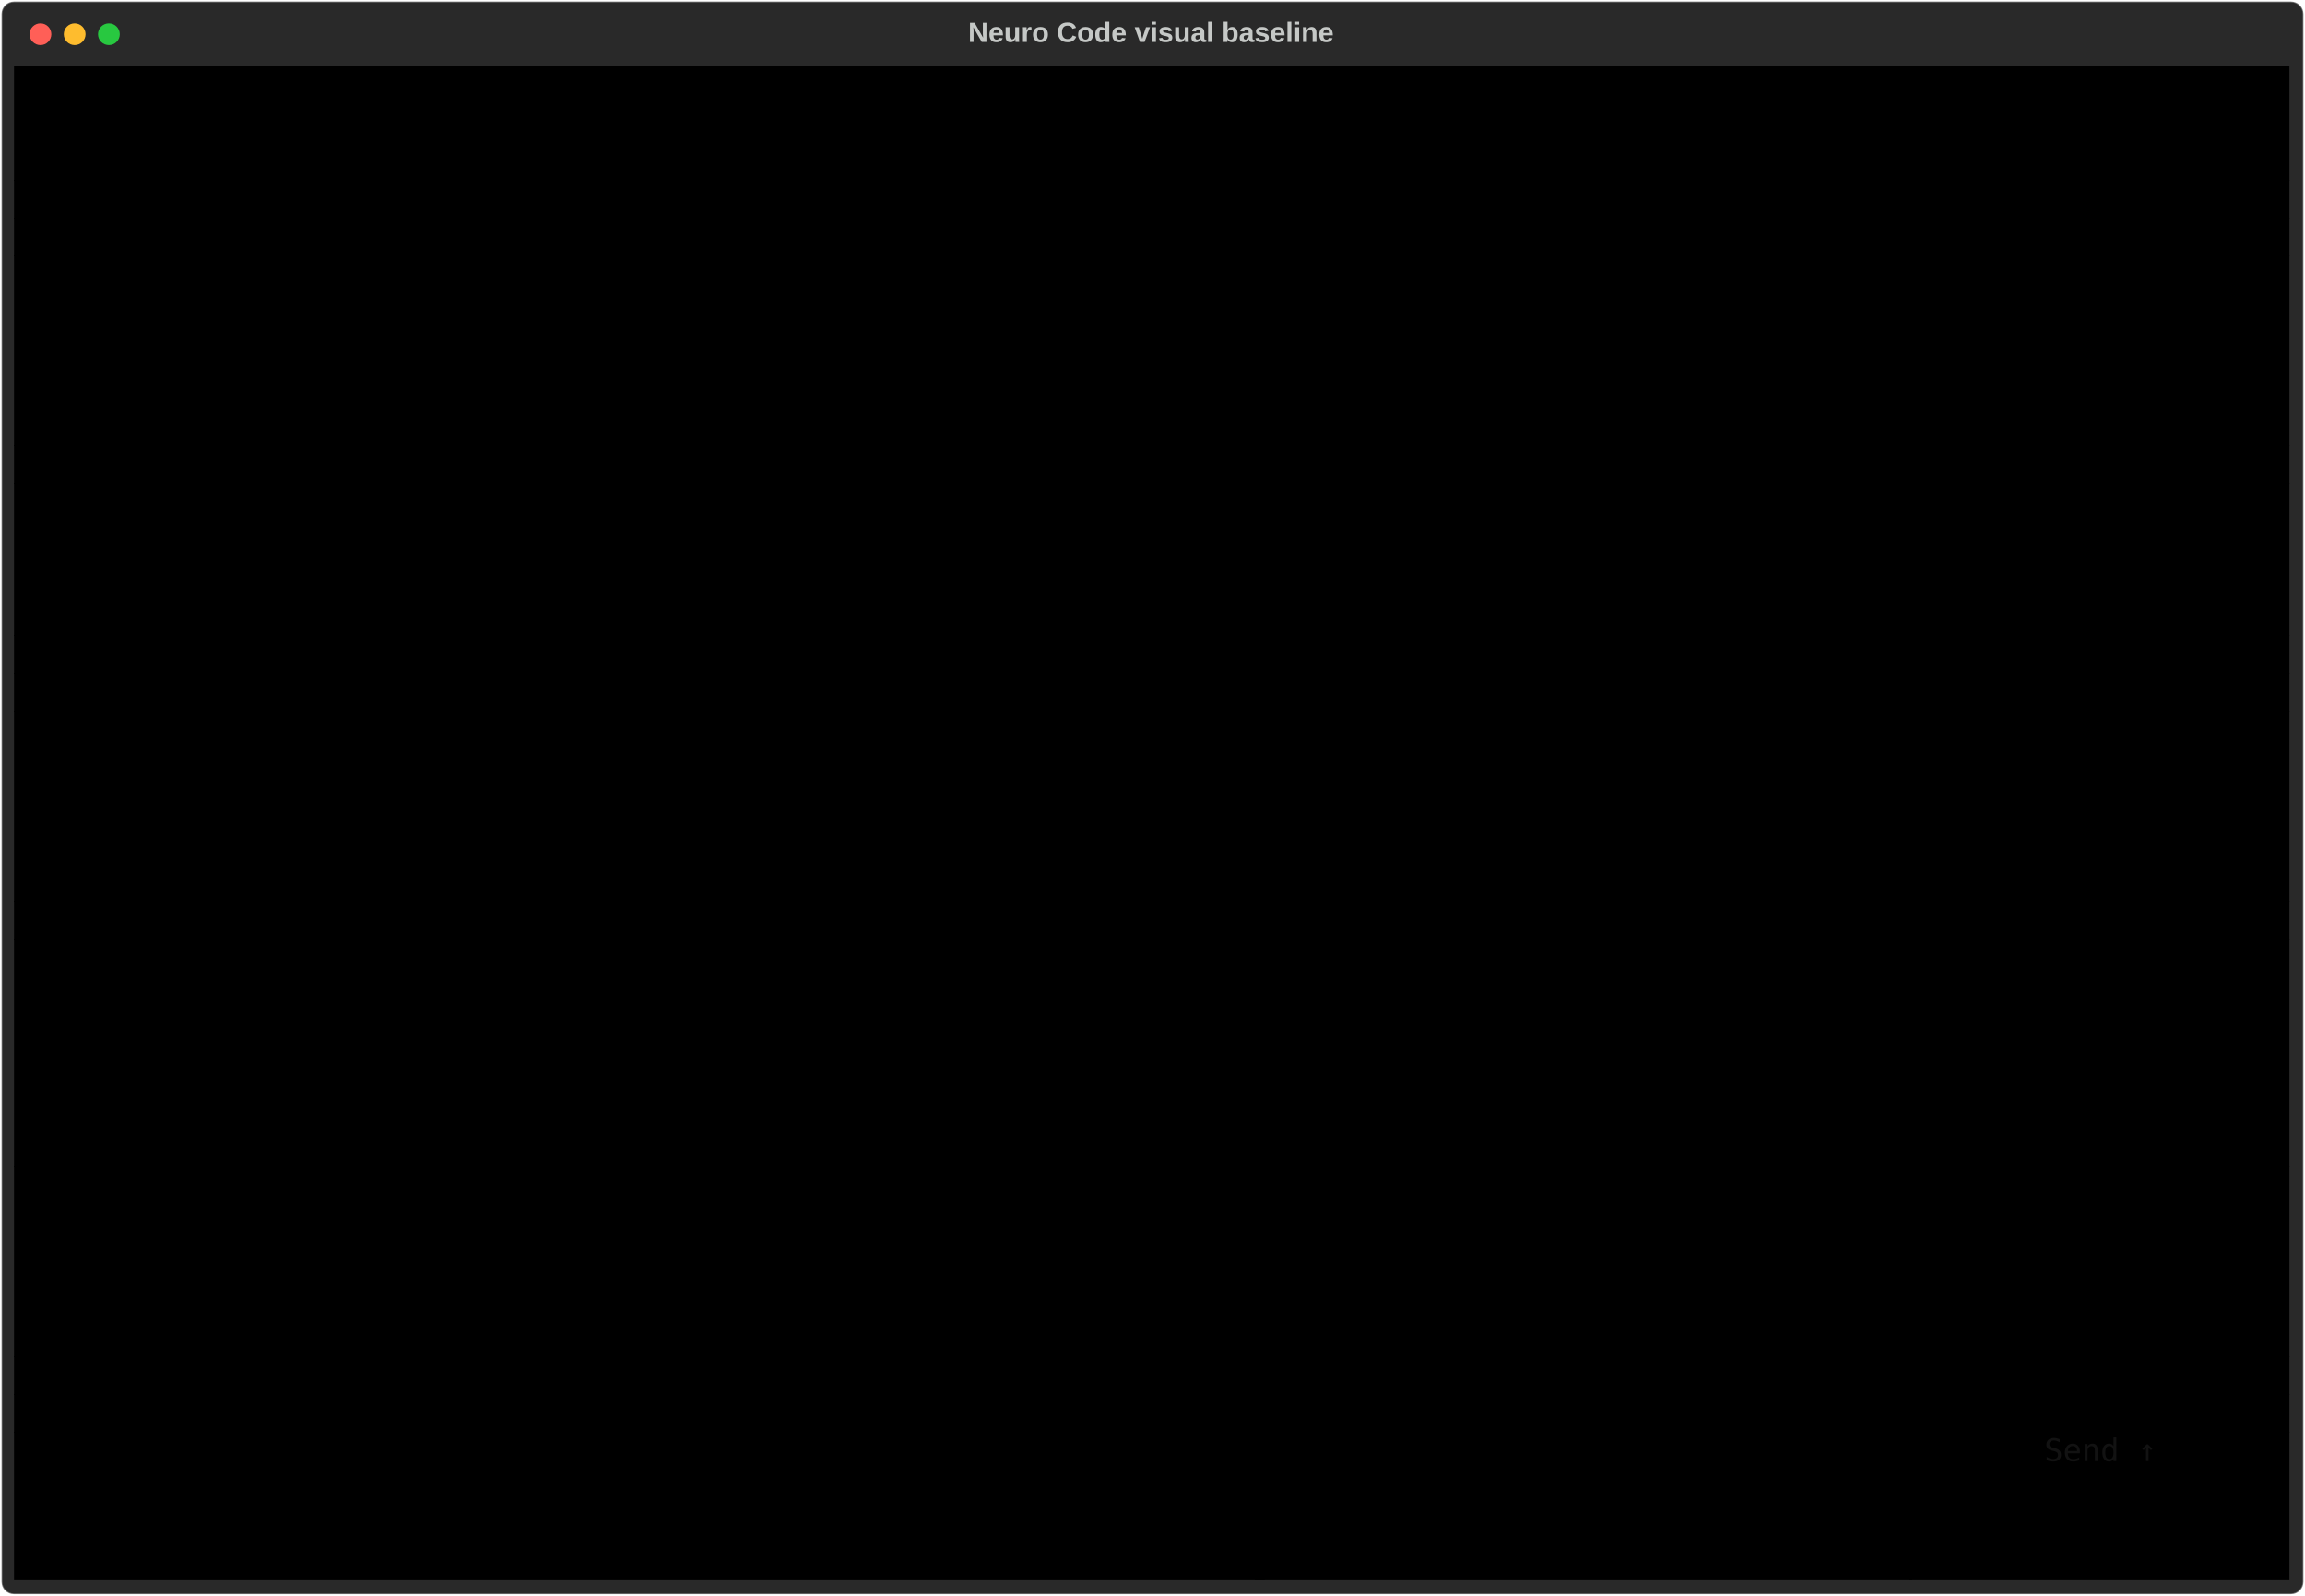
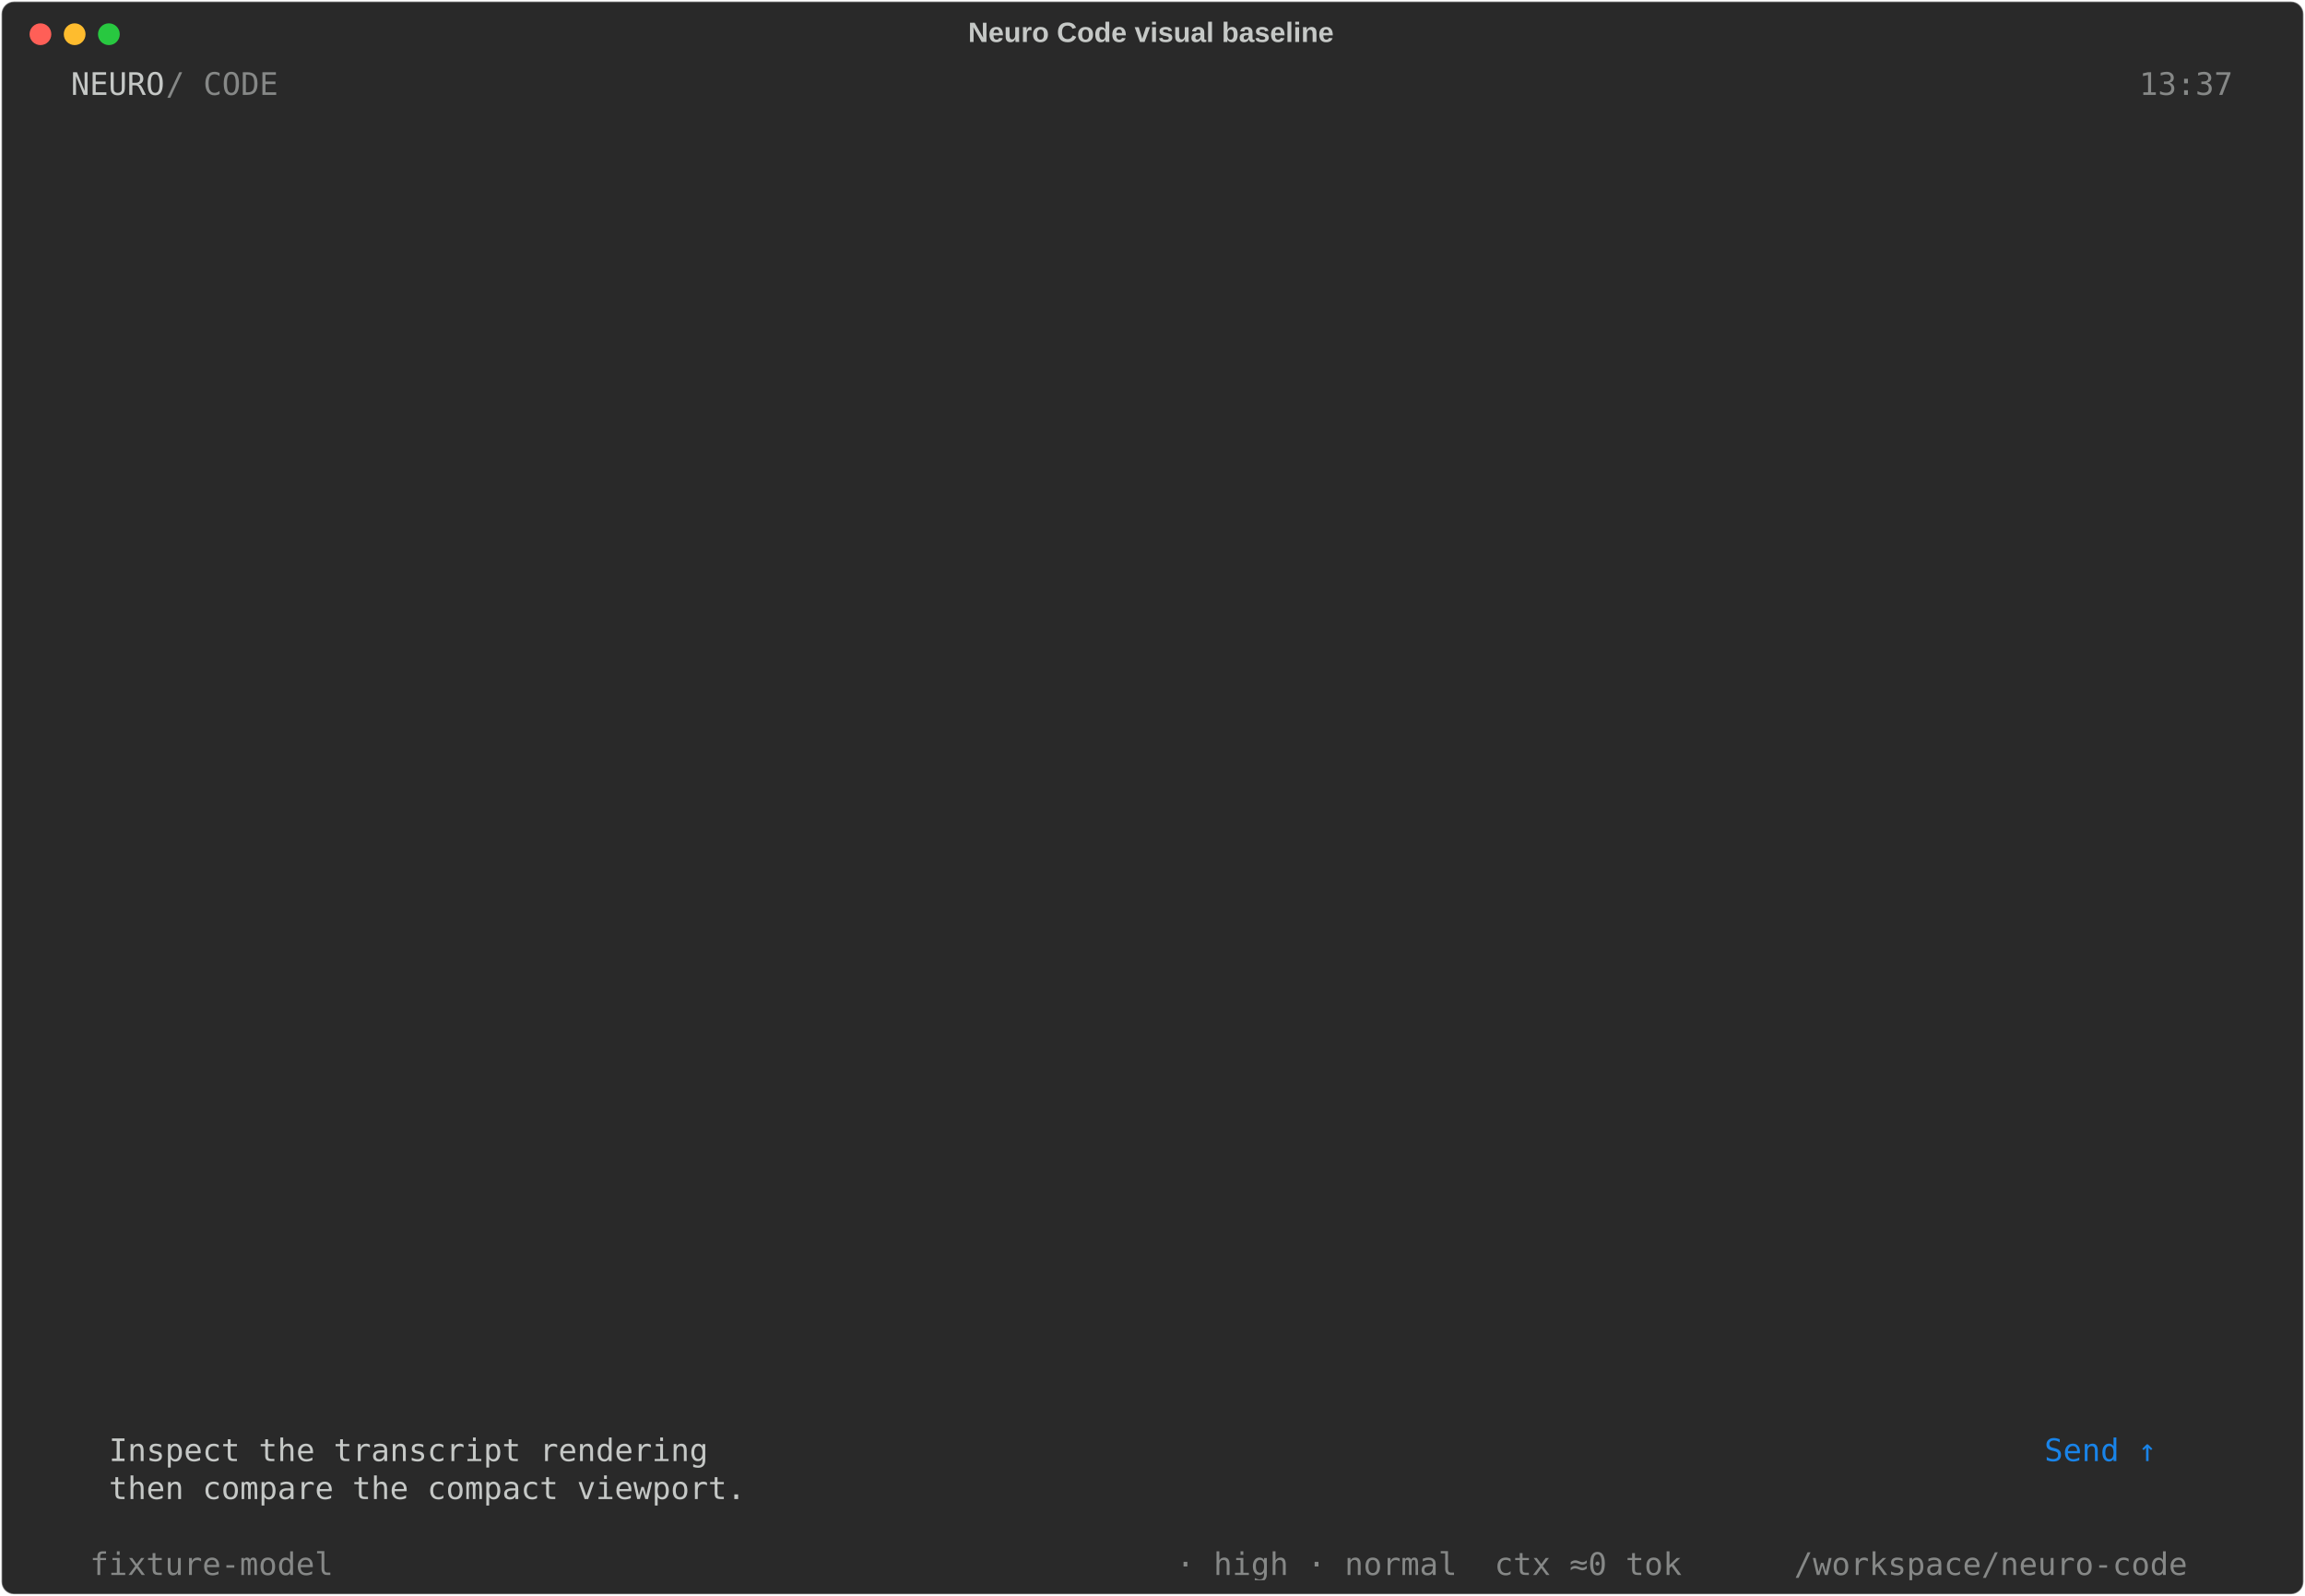
<svg xmlns="http://www.w3.org/2000/svg" class="rich-terminal" viewBox="0 0 1482 1026.0">
  <style>

    @font-face {
        font-family: "Fira Code";
        src: local("FiraCode-Regular"),
                url("https://cdnjs.cloudflare.com/ajax/libs/firacode/6.2.0/woff2/FiraCode-Regular.woff2") format("woff2"),
                url("https://cdnjs.cloudflare.com/ajax/libs/firacode/6.2.0/woff/FiraCode-Regular.woff") format("woff");
        font-style: normal;
        font-weight: 400;
    }
    @font-face {
        font-family: "Fira Code";
        src: local("FiraCode-Bold"),
                url("https://cdnjs.cloudflare.com/ajax/libs/firacode/6.2.0/woff2/FiraCode-Bold.woff2") format("woff2"),
                url("https://cdnjs.cloudflare.com/ajax/libs/firacode/6.2.0/woff/FiraCode-Bold.woff") format("woff");
        font-style: bold;
        font-weight: 700;
    }

-     .terminal-1360716023-matrix {
+     .terminal-1600829419-matrix {
        font-family: Fira Code, monospace;
        font-size: 20px;
        line-height: 24.4px;
        font-variant-east-asian: full-width;
    }

-     .terminal-1360716023-title {
+     .terminal-1600829419-title {
        font-size: 18px;
        font-weight: bold;
        font-family: arial;
    }

-     .terminal-1360716023-r1 { fill: #c5c8c6 }
- .terminal-1360716023-r2 { fill: #000000 }
- .terminal-1360716023-r3 { fill: #121212 }
+     .terminal-1600829419-r1 { fill: #c5c8c6 }
+ .terminal-1600829419-r2 { fill: #868887 }
+ .terminal-1600829419-r3 { fill: #1984e9 }
    </style>
  <defs>
-     <clipPath id="terminal-1360716023-clip-terminal">
+     <clipPath id="terminal-1600829419-clip-terminal">
      <rect x="0" y="0" width="1463.0" height="975.0" />
    </clipPath>
-     <clipPath id="terminal-1360716023-line-0">
+     <clipPath id="terminal-1600829419-line-0">
      <rect x="0" y="1.5" width="1464" height="24.65" />
    </clipPath>
-     <clipPath id="terminal-1360716023-line-1">
+     <clipPath id="terminal-1600829419-line-1">
      <rect x="0" y="25.9" width="1464" height="24.65" />
    </clipPath>
-     <clipPath id="terminal-1360716023-line-2">
+     <clipPath id="terminal-1600829419-line-2">
      <rect x="0" y="50.3" width="1464" height="24.65" />
    </clipPath>
-     <clipPath id="terminal-1360716023-line-3">
+     <clipPath id="terminal-1600829419-line-3">
      <rect x="0" y="74.7" width="1464" height="24.65" />
    </clipPath>
-     <clipPath id="terminal-1360716023-line-4">
+     <clipPath id="terminal-1600829419-line-4">
      <rect x="0" y="99.1" width="1464" height="24.65" />
    </clipPath>
-     <clipPath id="terminal-1360716023-line-5">
+     <clipPath id="terminal-1600829419-line-5">
      <rect x="0" y="123.5" width="1464" height="24.65" />
    </clipPath>
-     <clipPath id="terminal-1360716023-line-6">
+     <clipPath id="terminal-1600829419-line-6">
      <rect x="0" y="147.9" width="1464" height="24.65" />
    </clipPath>
-     <clipPath id="terminal-1360716023-line-7">
+     <clipPath id="terminal-1600829419-line-7">
      <rect x="0" y="172.3" width="1464" height="24.65" />
    </clipPath>
-     <clipPath id="terminal-1360716023-line-8">
+     <clipPath id="terminal-1600829419-line-8">
      <rect x="0" y="196.7" width="1464" height="24.65" />
    </clipPath>
-     <clipPath id="terminal-1360716023-line-9">
+     <clipPath id="terminal-1600829419-line-9">
      <rect x="0" y="221.1" width="1464" height="24.65" />
    </clipPath>
-     <clipPath id="terminal-1360716023-line-10">
+     <clipPath id="terminal-1600829419-line-10">
      <rect x="0" y="245.5" width="1464" height="24.65" />
    </clipPath>
-     <clipPath id="terminal-1360716023-line-11">
+     <clipPath id="terminal-1600829419-line-11">
      <rect x="0" y="269.9" width="1464" height="24.65" />
    </clipPath>
-     <clipPath id="terminal-1360716023-line-12">
+     <clipPath id="terminal-1600829419-line-12">
      <rect x="0" y="294.3" width="1464" height="24.65" />
    </clipPath>
-     <clipPath id="terminal-1360716023-line-13">
+     <clipPath id="terminal-1600829419-line-13">
      <rect x="0" y="318.7" width="1464" height="24.65" />
    </clipPath>
-     <clipPath id="terminal-1360716023-line-14">
+     <clipPath id="terminal-1600829419-line-14">
      <rect x="0" y="343.1" width="1464" height="24.65" />
    </clipPath>
-     <clipPath id="terminal-1360716023-line-15">
+     <clipPath id="terminal-1600829419-line-15">
      <rect x="0" y="367.5" width="1464" height="24.65" />
    </clipPath>
-     <clipPath id="terminal-1360716023-line-16">
+     <clipPath id="terminal-1600829419-line-16">
      <rect x="0" y="391.9" width="1464" height="24.65" />
    </clipPath>
-     <clipPath id="terminal-1360716023-line-17">
+     <clipPath id="terminal-1600829419-line-17">
      <rect x="0" y="416.3" width="1464" height="24.65" />
    </clipPath>
-     <clipPath id="terminal-1360716023-line-18">
+     <clipPath id="terminal-1600829419-line-18">
      <rect x="0" y="440.7" width="1464" height="24.65" />
    </clipPath>
-     <clipPath id="terminal-1360716023-line-19">
+     <clipPath id="terminal-1600829419-line-19">
      <rect x="0" y="465.1" width="1464" height="24.65" />
    </clipPath>
-     <clipPath id="terminal-1360716023-line-20">
+     <clipPath id="terminal-1600829419-line-20">
      <rect x="0" y="489.5" width="1464" height="24.65" />
    </clipPath>
-     <clipPath id="terminal-1360716023-line-21">
+     <clipPath id="terminal-1600829419-line-21">
      <rect x="0" y="513.9" width="1464" height="24.65" />
    </clipPath>
-     <clipPath id="terminal-1360716023-line-22">
+     <clipPath id="terminal-1600829419-line-22">
      <rect x="0" y="538.3" width="1464" height="24.65" />
    </clipPath>
-     <clipPath id="terminal-1360716023-line-23">
+     <clipPath id="terminal-1600829419-line-23">
      <rect x="0" y="562.7" width="1464" height="24.65" />
    </clipPath>
-     <clipPath id="terminal-1360716023-line-24">
+     <clipPath id="terminal-1600829419-line-24">
      <rect x="0" y="587.1" width="1464" height="24.65" />
    </clipPath>
-     <clipPath id="terminal-1360716023-line-25">
+     <clipPath id="terminal-1600829419-line-25">
      <rect x="0" y="611.5" width="1464" height="24.65" />
    </clipPath>
-     <clipPath id="terminal-1360716023-line-26">
+     <clipPath id="terminal-1600829419-line-26">
      <rect x="0" y="635.9" width="1464" height="24.65" />
    </clipPath>
-     <clipPath id="terminal-1360716023-line-27">
+     <clipPath id="terminal-1600829419-line-27">
      <rect x="0" y="660.3" width="1464" height="24.65" />
    </clipPath>
-     <clipPath id="terminal-1360716023-line-28">
+     <clipPath id="terminal-1600829419-line-28">
      <rect x="0" y="684.7" width="1464" height="24.65" />
    </clipPath>
-     <clipPath id="terminal-1360716023-line-29">
+     <clipPath id="terminal-1600829419-line-29">
      <rect x="0" y="709.1" width="1464" height="24.65" />
    </clipPath>
-     <clipPath id="terminal-1360716023-line-30">
+     <clipPath id="terminal-1600829419-line-30">
      <rect x="0" y="733.5" width="1464" height="24.65" />
    </clipPath>
-     <clipPath id="terminal-1360716023-line-31">
+     <clipPath id="terminal-1600829419-line-31">
      <rect x="0" y="757.9" width="1464" height="24.65" />
    </clipPath>
-     <clipPath id="terminal-1360716023-line-32">
+     <clipPath id="terminal-1600829419-line-32">
      <rect x="0" y="782.3" width="1464" height="24.65" />
    </clipPath>
-     <clipPath id="terminal-1360716023-line-33">
+     <clipPath id="terminal-1600829419-line-33">
      <rect x="0" y="806.7" width="1464" height="24.65" />
    </clipPath>
-     <clipPath id="terminal-1360716023-line-34">
+     <clipPath id="terminal-1600829419-line-34">
      <rect x="0" y="831.1" width="1464" height="24.65" />
    </clipPath>
-     <clipPath id="terminal-1360716023-line-35">
+     <clipPath id="terminal-1600829419-line-35">
      <rect x="0" y="855.5" width="1464" height="24.65" />
    </clipPath>
-     <clipPath id="terminal-1360716023-line-36">
+     <clipPath id="terminal-1600829419-line-36">
      <rect x="0" y="879.9" width="1464" height="24.65" />
    </clipPath>
-     <clipPath id="terminal-1360716023-line-37">
+     <clipPath id="terminal-1600829419-line-37">
      <rect x="0" y="904.3" width="1464" height="24.65" />
    </clipPath>
-     <clipPath id="terminal-1360716023-line-38">
+     <clipPath id="terminal-1600829419-line-38">
      <rect x="0" y="928.7" width="1464" height="24.65" />
    </clipPath>
  </defs>
  <rect fill="#292929" stroke="rgba(255,255,255,0.35)" stroke-width="1" x="1" y="1" width="1480" height="1024" rx="8" />
-   <text class="terminal-1360716023-title" fill="#c5c8c6" text-anchor="middle" x="740" y="27">Neuro Code visual baseline</text>
+   <text class="terminal-1600829419-title" fill="#c5c8c6" text-anchor="middle" x="740" y="27">Neuro Code visual baseline</text>
  <g transform="translate(26,22)">
    <circle cx="0" cy="0" r="7" fill="#ff5f57" />
    <circle cx="22" cy="0" r="7" fill="#febc2e" />
    <circle cx="44" cy="0" r="7" fill="#28c840" />
  </g>
-   <g transform="translate(9, 41)" clip-path="url(#terminal-1360716023-clip-terminal)">
-     <rect fill="#000000" x="0" y="1.5" width="36.6" height="24.65" shape-rendering="crispEdges" />
-     <rect fill="#000000" x="36.6" y="1.5" width="61" height="24.65" shape-rendering="crispEdges" />
-     <rect fill="#000000" x="97.6" y="1.5" width="85.4" height="24.65" shape-rendering="crispEdges" />
-     <rect fill="#000000" x="183" y="1.5" width="0" height="24.65" shape-rendering="crispEdges" />
-     <rect fill="#000000" x="183" y="1.5" width="1183.4" height="24.65" shape-rendering="crispEdges" />
-     <rect fill="#000000" x="1366.4" y="1.5" width="61" height="24.65" shape-rendering="crispEdges" />
-     <rect fill="#000000" x="1427.4" y="1.5" width="36.6" height="24.65" shape-rendering="crispEdges" />
-     <rect fill="#000000" x="0" y="25.9" width="1464" height="24.65" shape-rendering="crispEdges" />
-     <rect fill="#000000" x="0" y="50.3" width="36.6" height="24.65" shape-rendering="crispEdges" />
-     <rect fill="#000000" x="36.6" y="50.3" width="1390.8" height="24.65" shape-rendering="crispEdges" />
-     <rect fill="#000000" x="1427.4" y="50.3" width="36.6" height="24.65" shape-rendering="crispEdges" />
-     <rect fill="#000000" x="0" y="74.7" width="36.6" height="24.65" shape-rendering="crispEdges" />
-     <rect fill="#000000" x="36.6" y="74.7" width="1390.8" height="24.65" shape-rendering="crispEdges" />
-     <rect fill="#000000" x="1427.4" y="74.7" width="36.6" height="24.65" shape-rendering="crispEdges" />
-     <rect fill="#000000" x="0" y="99.1" width="36.6" height="24.65" shape-rendering="crispEdges" />
-     <rect fill="#000000" x="36.6" y="99.1" width="1390.8" height="24.65" shape-rendering="crispEdges" />
-     <rect fill="#000000" x="1427.4" y="99.1" width="36.6" height="24.65" shape-rendering="crispEdges" />
-     <rect fill="#000000" x="0" y="123.5" width="36.6" height="24.65" shape-rendering="crispEdges" />
-     <rect fill="#000000" x="36.6" y="123.5" width="1390.8" height="24.65" shape-rendering="crispEdges" />
-     <rect fill="#000000" x="1427.4" y="123.5" width="36.6" height="24.65" shape-rendering="crispEdges" />
-     <rect fill="#000000" x="0" y="147.9" width="36.6" height="24.65" shape-rendering="crispEdges" />
-     <rect fill="#000000" x="36.6" y="147.9" width="1390.8" height="24.65" shape-rendering="crispEdges" />
-     <rect fill="#000000" x="1427.4" y="147.9" width="36.6" height="24.65" shape-rendering="crispEdges" />
-     <rect fill="#000000" x="0" y="172.3" width="36.6" height="24.65" shape-rendering="crispEdges" />
-     <rect fill="#000000" x="36.6" y="172.3" width="1390.8" height="24.65" shape-rendering="crispEdges" />
-     <rect fill="#000000" x="1427.4" y="172.3" width="36.6" height="24.65" shape-rendering="crispEdges" />
-     <rect fill="#000000" x="0" y="196.7" width="36.6" height="24.65" shape-rendering="crispEdges" />
-     <rect fill="#000000" x="36.6" y="196.7" width="1390.8" height="24.65" shape-rendering="crispEdges" />
-     <rect fill="#000000" x="1427.4" y="196.7" width="36.6" height="24.65" shape-rendering="crispEdges" />
-     <rect fill="#000000" x="0" y="221.1" width="36.6" height="24.65" shape-rendering="crispEdges" />
-     <rect fill="#000000" x="36.6" y="221.1" width="1390.8" height="24.65" shape-rendering="crispEdges" />
-     <rect fill="#000000" x="1427.4" y="221.1" width="36.6" height="24.65" shape-rendering="crispEdges" />
-     <rect fill="#000000" x="0" y="245.5" width="36.6" height="24.65" shape-rendering="crispEdges" />
-     <rect fill="#000000" x="36.6" y="245.5" width="1390.8" height="24.65" shape-rendering="crispEdges" />
-     <rect fill="#000000" x="1427.4" y="245.5" width="36.6" height="24.65" shape-rendering="crispEdges" />
-     <rect fill="#000000" x="0" y="269.9" width="36.6" height="24.65" shape-rendering="crispEdges" />
-     <rect fill="#000000" x="36.6" y="269.9" width="1390.8" height="24.65" shape-rendering="crispEdges" />
-     <rect fill="#000000" x="1427.4" y="269.9" width="36.6" height="24.65" shape-rendering="crispEdges" />
-     <rect fill="#000000" x="0" y="294.3" width="36.6" height="24.65" shape-rendering="crispEdges" />
-     <rect fill="#000000" x="36.6" y="294.3" width="1390.8" height="24.65" shape-rendering="crispEdges" />
-     <rect fill="#000000" x="1427.4" y="294.3" width="36.6" height="24.65" shape-rendering="crispEdges" />
-     <rect fill="#000000" x="0" y="318.7" width="36.6" height="24.65" shape-rendering="crispEdges" />
-     <rect fill="#000000" x="36.6" y="318.7" width="1390.8" height="24.65" shape-rendering="crispEdges" />
-     <rect fill="#000000" x="1427.4" y="318.7" width="36.6" height="24.65" shape-rendering="crispEdges" />
-     <rect fill="#000000" x="0" y="343.1" width="36.6" height="24.65" shape-rendering="crispEdges" />
-     <rect fill="#000000" x="36.6" y="343.1" width="1390.8" height="24.65" shape-rendering="crispEdges" />
-     <rect fill="#000000" x="1427.4" y="343.1" width="36.6" height="24.65" shape-rendering="crispEdges" />
-     <rect fill="#000000" x="0" y="367.5" width="36.6" height="24.65" shape-rendering="crispEdges" />
-     <rect fill="#000000" x="36.6" y="367.5" width="1390.8" height="24.65" shape-rendering="crispEdges" />
-     <rect fill="#000000" x="1427.4" y="367.5" width="36.6" height="24.65" shape-rendering="crispEdges" />
-     <rect fill="#000000" x="0" y="391.9" width="36.6" height="24.65" shape-rendering="crispEdges" />
-     <rect fill="#000000" x="36.6" y="391.9" width="1390.8" height="24.65" shape-rendering="crispEdges" />
-     <rect fill="#000000" x="1427.4" y="391.9" width="36.6" height="24.65" shape-rendering="crispEdges" />
-     <rect fill="#000000" x="0" y="416.3" width="36.6" height="24.65" shape-rendering="crispEdges" />
-     <rect fill="#000000" x="36.6" y="416.3" width="1390.8" height="24.65" shape-rendering="crispEdges" />
-     <rect fill="#000000" x="1427.4" y="416.3" width="36.6" height="24.65" shape-rendering="crispEdges" />
-     <rect fill="#000000" x="0" y="440.7" width="36.6" height="24.65" shape-rendering="crispEdges" />
-     <rect fill="#000000" x="36.6" y="440.7" width="1390.8" height="24.65" shape-rendering="crispEdges" />
-     <rect fill="#000000" x="1427.4" y="440.7" width="36.6" height="24.65" shape-rendering="crispEdges" />
-     <rect fill="#000000" x="0" y="465.1" width="36.6" height="24.65" shape-rendering="crispEdges" />
-     <rect fill="#000000" x="36.6" y="465.1" width="1390.8" height="24.65" shape-rendering="crispEdges" />
-     <rect fill="#000000" x="1427.4" y="465.1" width="36.6" height="24.65" shape-rendering="crispEdges" />
-     <rect fill="#000000" x="0" y="489.5" width="36.6" height="24.65" shape-rendering="crispEdges" />
-     <rect fill="#000000" x="36.6" y="489.5" width="1390.8" height="24.65" shape-rendering="crispEdges" />
-     <rect fill="#000000" x="1427.4" y="489.5" width="36.6" height="24.65" shape-rendering="crispEdges" />
-     <rect fill="#000000" x="0" y="513.9" width="36.6" height="24.65" shape-rendering="crispEdges" />
-     <rect fill="#000000" x="36.6" y="513.9" width="1390.8" height="24.65" shape-rendering="crispEdges" />
-     <rect fill="#000000" x="1427.4" y="513.9" width="36.6" height="24.65" shape-rendering="crispEdges" />
-     <rect fill="#000000" x="0" y="538.3" width="36.6" height="24.65" shape-rendering="crispEdges" />
-     <rect fill="#000000" x="36.6" y="538.3" width="1390.8" height="24.65" shape-rendering="crispEdges" />
-     <rect fill="#000000" x="1427.4" y="538.3" width="36.6" height="24.65" shape-rendering="crispEdges" />
-     <rect fill="#000000" x="0" y="562.7" width="36.6" height="24.65" shape-rendering="crispEdges" />
-     <rect fill="#000000" x="36.6" y="562.7" width="1390.8" height="24.65" shape-rendering="crispEdges" />
-     <rect fill="#000000" x="1427.4" y="562.7" width="36.6" height="24.65" shape-rendering="crispEdges" />
-     <rect fill="#000000" x="0" y="587.1" width="36.6" height="24.65" shape-rendering="crispEdges" />
-     <rect fill="#000000" x="36.6" y="587.1" width="1390.8" height="24.65" shape-rendering="crispEdges" />
-     <rect fill="#000000" x="1427.4" y="587.1" width="36.6" height="24.65" shape-rendering="crispEdges" />
-     <rect fill="#000000" x="0" y="611.5" width="36.6" height="24.65" shape-rendering="crispEdges" />
-     <rect fill="#000000" x="36.6" y="611.5" width="1390.8" height="24.65" shape-rendering="crispEdges" />
-     <rect fill="#000000" x="1427.4" y="611.5" width="36.6" height="24.65" shape-rendering="crispEdges" />
-     <rect fill="#000000" x="0" y="635.9" width="36.6" height="24.65" shape-rendering="crispEdges" />
-     <rect fill="#000000" x="36.6" y="635.9" width="1390.8" height="24.65" shape-rendering="crispEdges" />
-     <rect fill="#000000" x="1427.4" y="635.9" width="36.6" height="24.65" shape-rendering="crispEdges" />
-     <rect fill="#000000" x="0" y="660.3" width="36.6" height="24.65" shape-rendering="crispEdges" />
-     <rect fill="#000000" x="36.6" y="660.3" width="1390.8" height="24.65" shape-rendering="crispEdges" />
-     <rect fill="#000000" x="1427.4" y="660.3" width="36.6" height="24.65" shape-rendering="crispEdges" />
-     <rect fill="#000000" x="0" y="684.7" width="36.6" height="24.65" shape-rendering="crispEdges" />
-     <rect fill="#000000" x="36.6" y="684.7" width="1390.8" height="24.65" shape-rendering="crispEdges" />
-     <rect fill="#000000" x="1427.4" y="684.7" width="36.6" height="24.65" shape-rendering="crispEdges" />
-     <rect fill="#000000" x="0" y="709.1" width="36.6" height="24.65" shape-rendering="crispEdges" />
-     <rect fill="#000000" x="36.6" y="709.1" width="1390.8" height="24.65" shape-rendering="crispEdges" />
-     <rect fill="#000000" x="1427.4" y="709.1" width="36.6" height="24.65" shape-rendering="crispEdges" />
-     <rect fill="#000000" x="0" y="733.5" width="36.6" height="24.65" shape-rendering="crispEdges" />
-     <rect fill="#000000" x="36.6" y="733.5" width="1390.8" height="24.65" shape-rendering="crispEdges" />
-     <rect fill="#000000" x="1427.4" y="733.5" width="36.6" height="24.65" shape-rendering="crispEdges" />
-     <rect fill="#000000" x="0" y="757.9" width="36.6" height="24.65" shape-rendering="crispEdges" />
-     <rect fill="#000000" x="36.6" y="757.9" width="1390.8" height="24.65" shape-rendering="crispEdges" />
-     <rect fill="#000000" x="1427.4" y="757.9" width="36.6" height="24.65" shape-rendering="crispEdges" />
-     <rect fill="#000000" x="0" y="782.3" width="36.6" height="24.65" shape-rendering="crispEdges" />
-     <rect fill="#000000" x="36.6" y="782.3" width="1390.8" height="24.65" shape-rendering="crispEdges" />
-     <rect fill="#000000" x="1427.4" y="782.3" width="36.6" height="24.65" shape-rendering="crispEdges" />
-     <rect fill="#000000" x="0" y="806.7" width="36.6" height="24.65" shape-rendering="crispEdges" />
-     <rect fill="#000000" x="36.6" y="806.7" width="1390.8" height="24.65" shape-rendering="crispEdges" />
-     <rect fill="#000000" x="1427.4" y="806.7" width="36.6" height="24.65" shape-rendering="crispEdges" />
-     <rect fill="#000000" x="0" y="831.1" width="1464" height="24.65" shape-rendering="crispEdges" />
-     <rect fill="#000000" x="0" y="855.5" width="1464" height="24.65" shape-rendering="crispEdges" />
-     <rect fill="#000000" x="0" y="879.9" width="61" height="24.65" shape-rendering="crispEdges" />
-     <rect fill="#000000" x="61" y="879.9" width="1232.2" height="24.65" shape-rendering="crispEdges" />
-     <rect fill="#000000" x="1293.2" y="879.9" width="12.2" height="24.65" shape-rendering="crispEdges" />
-     <rect fill="#000000" x="1305.4" y="879.9" width="97.6" height="24.65" shape-rendering="crispEdges" />
-     <rect fill="#000000" x="1403" y="879.9" width="61" height="24.65" shape-rendering="crispEdges" />
-     <rect fill="#000000" x="0" y="904.3" width="61" height="24.65" shape-rendering="crispEdges" />
-     <rect fill="#000000" x="61" y="904.3" width="1232.2" height="24.65" shape-rendering="crispEdges" />
-     <rect fill="#000000" x="1293.2" y="904.3" width="122" height="24.65" shape-rendering="crispEdges" />
-     <rect fill="#000000" x="1415.2" y="904.3" width="48.8" height="24.65" shape-rendering="crispEdges" />
-     <rect fill="#000000" x="0" y="928.7" width="1464" height="24.65" shape-rendering="crispEdges" />
-     <rect fill="#000000" x="0" y="953.1" width="48.8" height="24.65" shape-rendering="crispEdges" />
-     <rect fill="#000000" x="48.8" y="953.1" width="1366.4" height="24.65" shape-rendering="crispEdges" />
-     <rect fill="#000000" x="1415.2" y="953.1" width="48.8" height="24.65" shape-rendering="crispEdges" />
-     <g class="terminal-1360716023-matrix">
-       <text class="terminal-1360716023-r2" x="36.6" y="20" textLength="61" clip-path="url(#terminal-1360716023-line-0)">NEURO</text>
-       <text class="terminal-1360716023-r2" x="97.6" y="20" textLength="85.4" clip-path="url(#terminal-1360716023-line-0)"> / CODE</text>
-       <text class="terminal-1360716023-r2" x="1366.4" y="20" textLength="61" clip-path="url(#terminal-1360716023-line-0)">13:37</text>
-       <text class="terminal-1360716023-r1" x="1464" y="20" textLength="12.2" clip-path="url(#terminal-1360716023-line-0)">
- </text>
-       <text class="terminal-1360716023-r1" x="1464" y="44.4" textLength="12.2" clip-path="url(#terminal-1360716023-line-1)">
- </text>
-       <text class="terminal-1360716023-r1" x="1464" y="68.8" textLength="12.2" clip-path="url(#terminal-1360716023-line-2)">
- </text>
-       <text class="terminal-1360716023-r1" x="1464" y="93.2" textLength="12.2" clip-path="url(#terminal-1360716023-line-3)">
- </text>
-       <text class="terminal-1360716023-r1" x="1464" y="117.6" textLength="12.2" clip-path="url(#terminal-1360716023-line-4)">
- </text>
-       <text class="terminal-1360716023-r1" x="1464" y="142" textLength="12.2" clip-path="url(#terminal-1360716023-line-5)">
- </text>
-       <text class="terminal-1360716023-r1" x="1464" y="166.4" textLength="12.2" clip-path="url(#terminal-1360716023-line-6)">
- </text>
-       <text class="terminal-1360716023-r1" x="1464" y="190.8" textLength="12.2" clip-path="url(#terminal-1360716023-line-7)">
- </text>
-       <text class="terminal-1360716023-r1" x="1464" y="215.2" textLength="12.2" clip-path="url(#terminal-1360716023-line-8)">
- </text>
-       <text class="terminal-1360716023-r1" x="1464" y="239.6" textLength="12.2" clip-path="url(#terminal-1360716023-line-9)">
- </text>
-       <text class="terminal-1360716023-r1" x="1464" y="264" textLength="12.2" clip-path="url(#terminal-1360716023-line-10)">
- </text>
-       <text class="terminal-1360716023-r1" x="1464" y="288.4" textLength="12.2" clip-path="url(#terminal-1360716023-line-11)">
- </text>
-       <text class="terminal-1360716023-r1" x="1464" y="312.8" textLength="12.2" clip-path="url(#terminal-1360716023-line-12)">
- </text>
-       <text class="terminal-1360716023-r1" x="1464" y="337.2" textLength="12.2" clip-path="url(#terminal-1360716023-line-13)">
- </text>
-       <text class="terminal-1360716023-r1" x="1464" y="361.6" textLength="12.2" clip-path="url(#terminal-1360716023-line-14)">
- </text>
-       <text class="terminal-1360716023-r1" x="1464" y="386" textLength="12.2" clip-path="url(#terminal-1360716023-line-15)">
- </text>
-       <text class="terminal-1360716023-r1" x="1464" y="410.4" textLength="12.2" clip-path="url(#terminal-1360716023-line-16)">
- </text>
-       <text class="terminal-1360716023-r1" x="1464" y="434.8" textLength="12.2" clip-path="url(#terminal-1360716023-line-17)">
- </text>
-       <text class="terminal-1360716023-r1" x="1464" y="459.2" textLength="12.2" clip-path="url(#terminal-1360716023-line-18)">
- </text>
-       <text class="terminal-1360716023-r1" x="1464" y="483.6" textLength="12.2" clip-path="url(#terminal-1360716023-line-19)">
- </text>
-       <text class="terminal-1360716023-r1" x="1464" y="508" textLength="12.2" clip-path="url(#terminal-1360716023-line-20)">
- </text>
-       <text class="terminal-1360716023-r1" x="1464" y="532.4" textLength="12.2" clip-path="url(#terminal-1360716023-line-21)">
- </text>
-       <text class="terminal-1360716023-r1" x="1464" y="556.8" textLength="12.2" clip-path="url(#terminal-1360716023-line-22)">
- </text>
-       <text class="terminal-1360716023-r1" x="1464" y="581.2" textLength="12.2" clip-path="url(#terminal-1360716023-line-23)">
- </text>
-       <text class="terminal-1360716023-r1" x="1464" y="605.6" textLength="12.2" clip-path="url(#terminal-1360716023-line-24)">
- </text>
-       <text class="terminal-1360716023-r1" x="1464" y="630" textLength="12.2" clip-path="url(#terminal-1360716023-line-25)">
- </text>
-       <text class="terminal-1360716023-r1" x="1464" y="654.4" textLength="12.2" clip-path="url(#terminal-1360716023-line-26)">
- </text>
-       <text class="terminal-1360716023-r1" x="1464" y="678.8" textLength="12.2" clip-path="url(#terminal-1360716023-line-27)">
- </text>
-       <text class="terminal-1360716023-r1" x="1464" y="703.2" textLength="12.2" clip-path="url(#terminal-1360716023-line-28)">
- </text>
-       <text class="terminal-1360716023-r1" x="1464" y="727.6" textLength="12.2" clip-path="url(#terminal-1360716023-line-29)">
- </text>
-       <text class="terminal-1360716023-r1" x="1464" y="752" textLength="12.2" clip-path="url(#terminal-1360716023-line-30)">
- </text>
-       <text class="terminal-1360716023-r1" x="1464" y="776.4" textLength="12.2" clip-path="url(#terminal-1360716023-line-31)">
- </text>
-       <text class="terminal-1360716023-r1" x="1464" y="800.8" textLength="12.2" clip-path="url(#terminal-1360716023-line-32)">
- </text>
-       <text class="terminal-1360716023-r1" x="1464" y="825.2" textLength="12.2" clip-path="url(#terminal-1360716023-line-33)">
- </text>
-       <text class="terminal-1360716023-r1" x="1464" y="849.6" textLength="12.2" clip-path="url(#terminal-1360716023-line-34)">
- </text>
-       <text class="terminal-1360716023-r1" x="1464" y="874" textLength="12.2" clip-path="url(#terminal-1360716023-line-35)">
- </text>
-       <text class="terminal-1360716023-r2" x="61" y="898.4" textLength="1232.2" clip-path="url(#terminal-1360716023-line-36)">Inspect the transcript rendering                                                                     </text>
-       <text class="terminal-1360716023-r3" x="1305.4" y="898.4" textLength="97.6" clip-path="url(#terminal-1360716023-line-36)"> Send ↑ </text>
-       <text class="terminal-1360716023-r1" x="1464" y="898.4" textLength="12.2" clip-path="url(#terminal-1360716023-line-36)">
- </text>
-       <text class="terminal-1360716023-r2" x="61" y="922.8" textLength="1232.2" clip-path="url(#terminal-1360716023-line-37)">then compare the compact viewport.                                                                   </text>
-       <text class="terminal-1360716023-r1" x="1464" y="922.8" textLength="12.2" clip-path="url(#terminal-1360716023-line-37)">
- </text>
-       <text class="terminal-1360716023-r1" x="1464" y="947.2" textLength="12.2" clip-path="url(#terminal-1360716023-line-38)">
- </text>
-       <text class="terminal-1360716023-r2" x="48.8" y="971.6" textLength="1366.4" clip-path="url(#terminal-1360716023-line-39)">fixture-model                                             · high · normal  ctx ≈0 tok      /workspace/neuro-code</text>
+   <g transform="translate(9, 41)" clip-path="url(#terminal-1600829419-clip-terminal)">
+     <g class="terminal-1600829419-matrix">
+       <text class="terminal-1600829419-r1" x="36.6" y="20" textLength="61" clip-path="url(#terminal-1600829419-line-0)">NEURO</text>
+       <text class="terminal-1600829419-r2" x="97.6" y="20" textLength="85.4" clip-path="url(#terminal-1600829419-line-0)"> / CODE</text>
+       <text class="terminal-1600829419-r2" x="1366.4" y="20" textLength="61" clip-path="url(#terminal-1600829419-line-0)">13:37</text>
+       <text class="terminal-1600829419-r1" x="1464" y="20" textLength="12.2" clip-path="url(#terminal-1600829419-line-0)">
+ </text>
+       <text class="terminal-1600829419-r1" x="1464" y="44.4" textLength="12.2" clip-path="url(#terminal-1600829419-line-1)">
+ </text>
+       <text class="terminal-1600829419-r1" x="1464" y="68.8" textLength="12.2" clip-path="url(#terminal-1600829419-line-2)">
+ </text>
+       <text class="terminal-1600829419-r1" x="1464" y="93.2" textLength="12.2" clip-path="url(#terminal-1600829419-line-3)">
+ </text>
+       <text class="terminal-1600829419-r1" x="1464" y="117.6" textLength="12.2" clip-path="url(#terminal-1600829419-line-4)">
+ </text>
+       <text class="terminal-1600829419-r1" x="1464" y="142" textLength="12.2" clip-path="url(#terminal-1600829419-line-5)">
+ </text>
+       <text class="terminal-1600829419-r1" x="1464" y="166.4" textLength="12.2" clip-path="url(#terminal-1600829419-line-6)">
+ </text>
+       <text class="terminal-1600829419-r1" x="1464" y="190.8" textLength="12.2" clip-path="url(#terminal-1600829419-line-7)">
+ </text>
+       <text class="terminal-1600829419-r1" x="1464" y="215.2" textLength="12.2" clip-path="url(#terminal-1600829419-line-8)">
+ </text>
+       <text class="terminal-1600829419-r1" x="1464" y="239.6" textLength="12.2" clip-path="url(#terminal-1600829419-line-9)">
+ </text>
+       <text class="terminal-1600829419-r1" x="1464" y="264" textLength="12.2" clip-path="url(#terminal-1600829419-line-10)">
+ </text>
+       <text class="terminal-1600829419-r1" x="1464" y="288.4" textLength="12.2" clip-path="url(#terminal-1600829419-line-11)">
+ </text>
+       <text class="terminal-1600829419-r1" x="1464" y="312.8" textLength="12.2" clip-path="url(#terminal-1600829419-line-12)">
+ </text>
+       <text class="terminal-1600829419-r1" x="1464" y="337.2" textLength="12.2" clip-path="url(#terminal-1600829419-line-13)">
+ </text>
+       <text class="terminal-1600829419-r1" x="1464" y="361.6" textLength="12.2" clip-path="url(#terminal-1600829419-line-14)">
+ </text>
+       <text class="terminal-1600829419-r1" x="1464" y="386" textLength="12.2" clip-path="url(#terminal-1600829419-line-15)">
+ </text>
+       <text class="terminal-1600829419-r1" x="1464" y="410.4" textLength="12.2" clip-path="url(#terminal-1600829419-line-16)">
+ </text>
+       <text class="terminal-1600829419-r1" x="1464" y="434.8" textLength="12.2" clip-path="url(#terminal-1600829419-line-17)">
+ </text>
+       <text class="terminal-1600829419-r1" x="1464" y="459.2" textLength="12.2" clip-path="url(#terminal-1600829419-line-18)">
+ </text>
+       <text class="terminal-1600829419-r1" x="1464" y="483.6" textLength="12.2" clip-path="url(#terminal-1600829419-line-19)">
+ </text>
+       <text class="terminal-1600829419-r1" x="1464" y="508" textLength="12.2" clip-path="url(#terminal-1600829419-line-20)">
+ </text>
+       <text class="terminal-1600829419-r1" x="1464" y="532.4" textLength="12.2" clip-path="url(#terminal-1600829419-line-21)">
+ </text>
+       <text class="terminal-1600829419-r1" x="1464" y="556.8" textLength="12.2" clip-path="url(#terminal-1600829419-line-22)">
+ </text>
+       <text class="terminal-1600829419-r1" x="1464" y="581.2" textLength="12.2" clip-path="url(#terminal-1600829419-line-23)">
+ </text>
+       <text class="terminal-1600829419-r1" x="1464" y="605.6" textLength="12.2" clip-path="url(#terminal-1600829419-line-24)">
+ </text>
+       <text class="terminal-1600829419-r1" x="1464" y="630" textLength="12.2" clip-path="url(#terminal-1600829419-line-25)">
+ </text>
+       <text class="terminal-1600829419-r1" x="1464" y="654.4" textLength="12.2" clip-path="url(#terminal-1600829419-line-26)">
+ </text>
+       <text class="terminal-1600829419-r1" x="1464" y="678.8" textLength="12.2" clip-path="url(#terminal-1600829419-line-27)">
+ </text>
+       <text class="terminal-1600829419-r1" x="1464" y="703.2" textLength="12.2" clip-path="url(#terminal-1600829419-line-28)">
+ </text>
+       <text class="terminal-1600829419-r1" x="1464" y="727.6" textLength="12.2" clip-path="url(#terminal-1600829419-line-29)">
+ </text>
+       <text class="terminal-1600829419-r1" x="1464" y="752" textLength="12.2" clip-path="url(#terminal-1600829419-line-30)">
+ </text>
+       <text class="terminal-1600829419-r1" x="1464" y="776.4" textLength="12.2" clip-path="url(#terminal-1600829419-line-31)">
+ </text>
+       <text class="terminal-1600829419-r1" x="1464" y="800.8" textLength="12.2" clip-path="url(#terminal-1600829419-line-32)">
+ </text>
+       <text class="terminal-1600829419-r1" x="1464" y="825.2" textLength="12.2" clip-path="url(#terminal-1600829419-line-33)">
+ </text>
+       <text class="terminal-1600829419-r1" x="1464" y="849.6" textLength="12.2" clip-path="url(#terminal-1600829419-line-34)">
+ </text>
+       <text class="terminal-1600829419-r1" x="1464" y="874" textLength="12.2" clip-path="url(#terminal-1600829419-line-35)">
+ </text>
+       <text class="terminal-1600829419-r1" x="61" y="898.4" textLength="1232.2" clip-path="url(#terminal-1600829419-line-36)">Inspect the transcript rendering                                                                     </text>
+       <text class="terminal-1600829419-r3" x="1305.4" y="898.4" textLength="97.6" clip-path="url(#terminal-1600829419-line-36)"> Send ↑ </text>
+       <text class="terminal-1600829419-r1" x="1464" y="898.4" textLength="12.2" clip-path="url(#terminal-1600829419-line-36)">
+ </text>
+       <text class="terminal-1600829419-r1" x="61" y="922.8" textLength="1232.2" clip-path="url(#terminal-1600829419-line-37)">then compare the compact viewport.                                                                   </text>
+       <text class="terminal-1600829419-r1" x="1464" y="922.8" textLength="12.2" clip-path="url(#terminal-1600829419-line-37)">
+ </text>
+       <text class="terminal-1600829419-r1" x="1464" y="947.2" textLength="12.2" clip-path="url(#terminal-1600829419-line-38)">
+ </text>
+       <text class="terminal-1600829419-r2" x="48.8" y="971.6" textLength="1366.4" clip-path="url(#terminal-1600829419-line-39)">fixture-model                                             · high · normal  ctx ≈0 tok      /workspace/neuro-code</text>
    </g>
  </g>
</svg>
